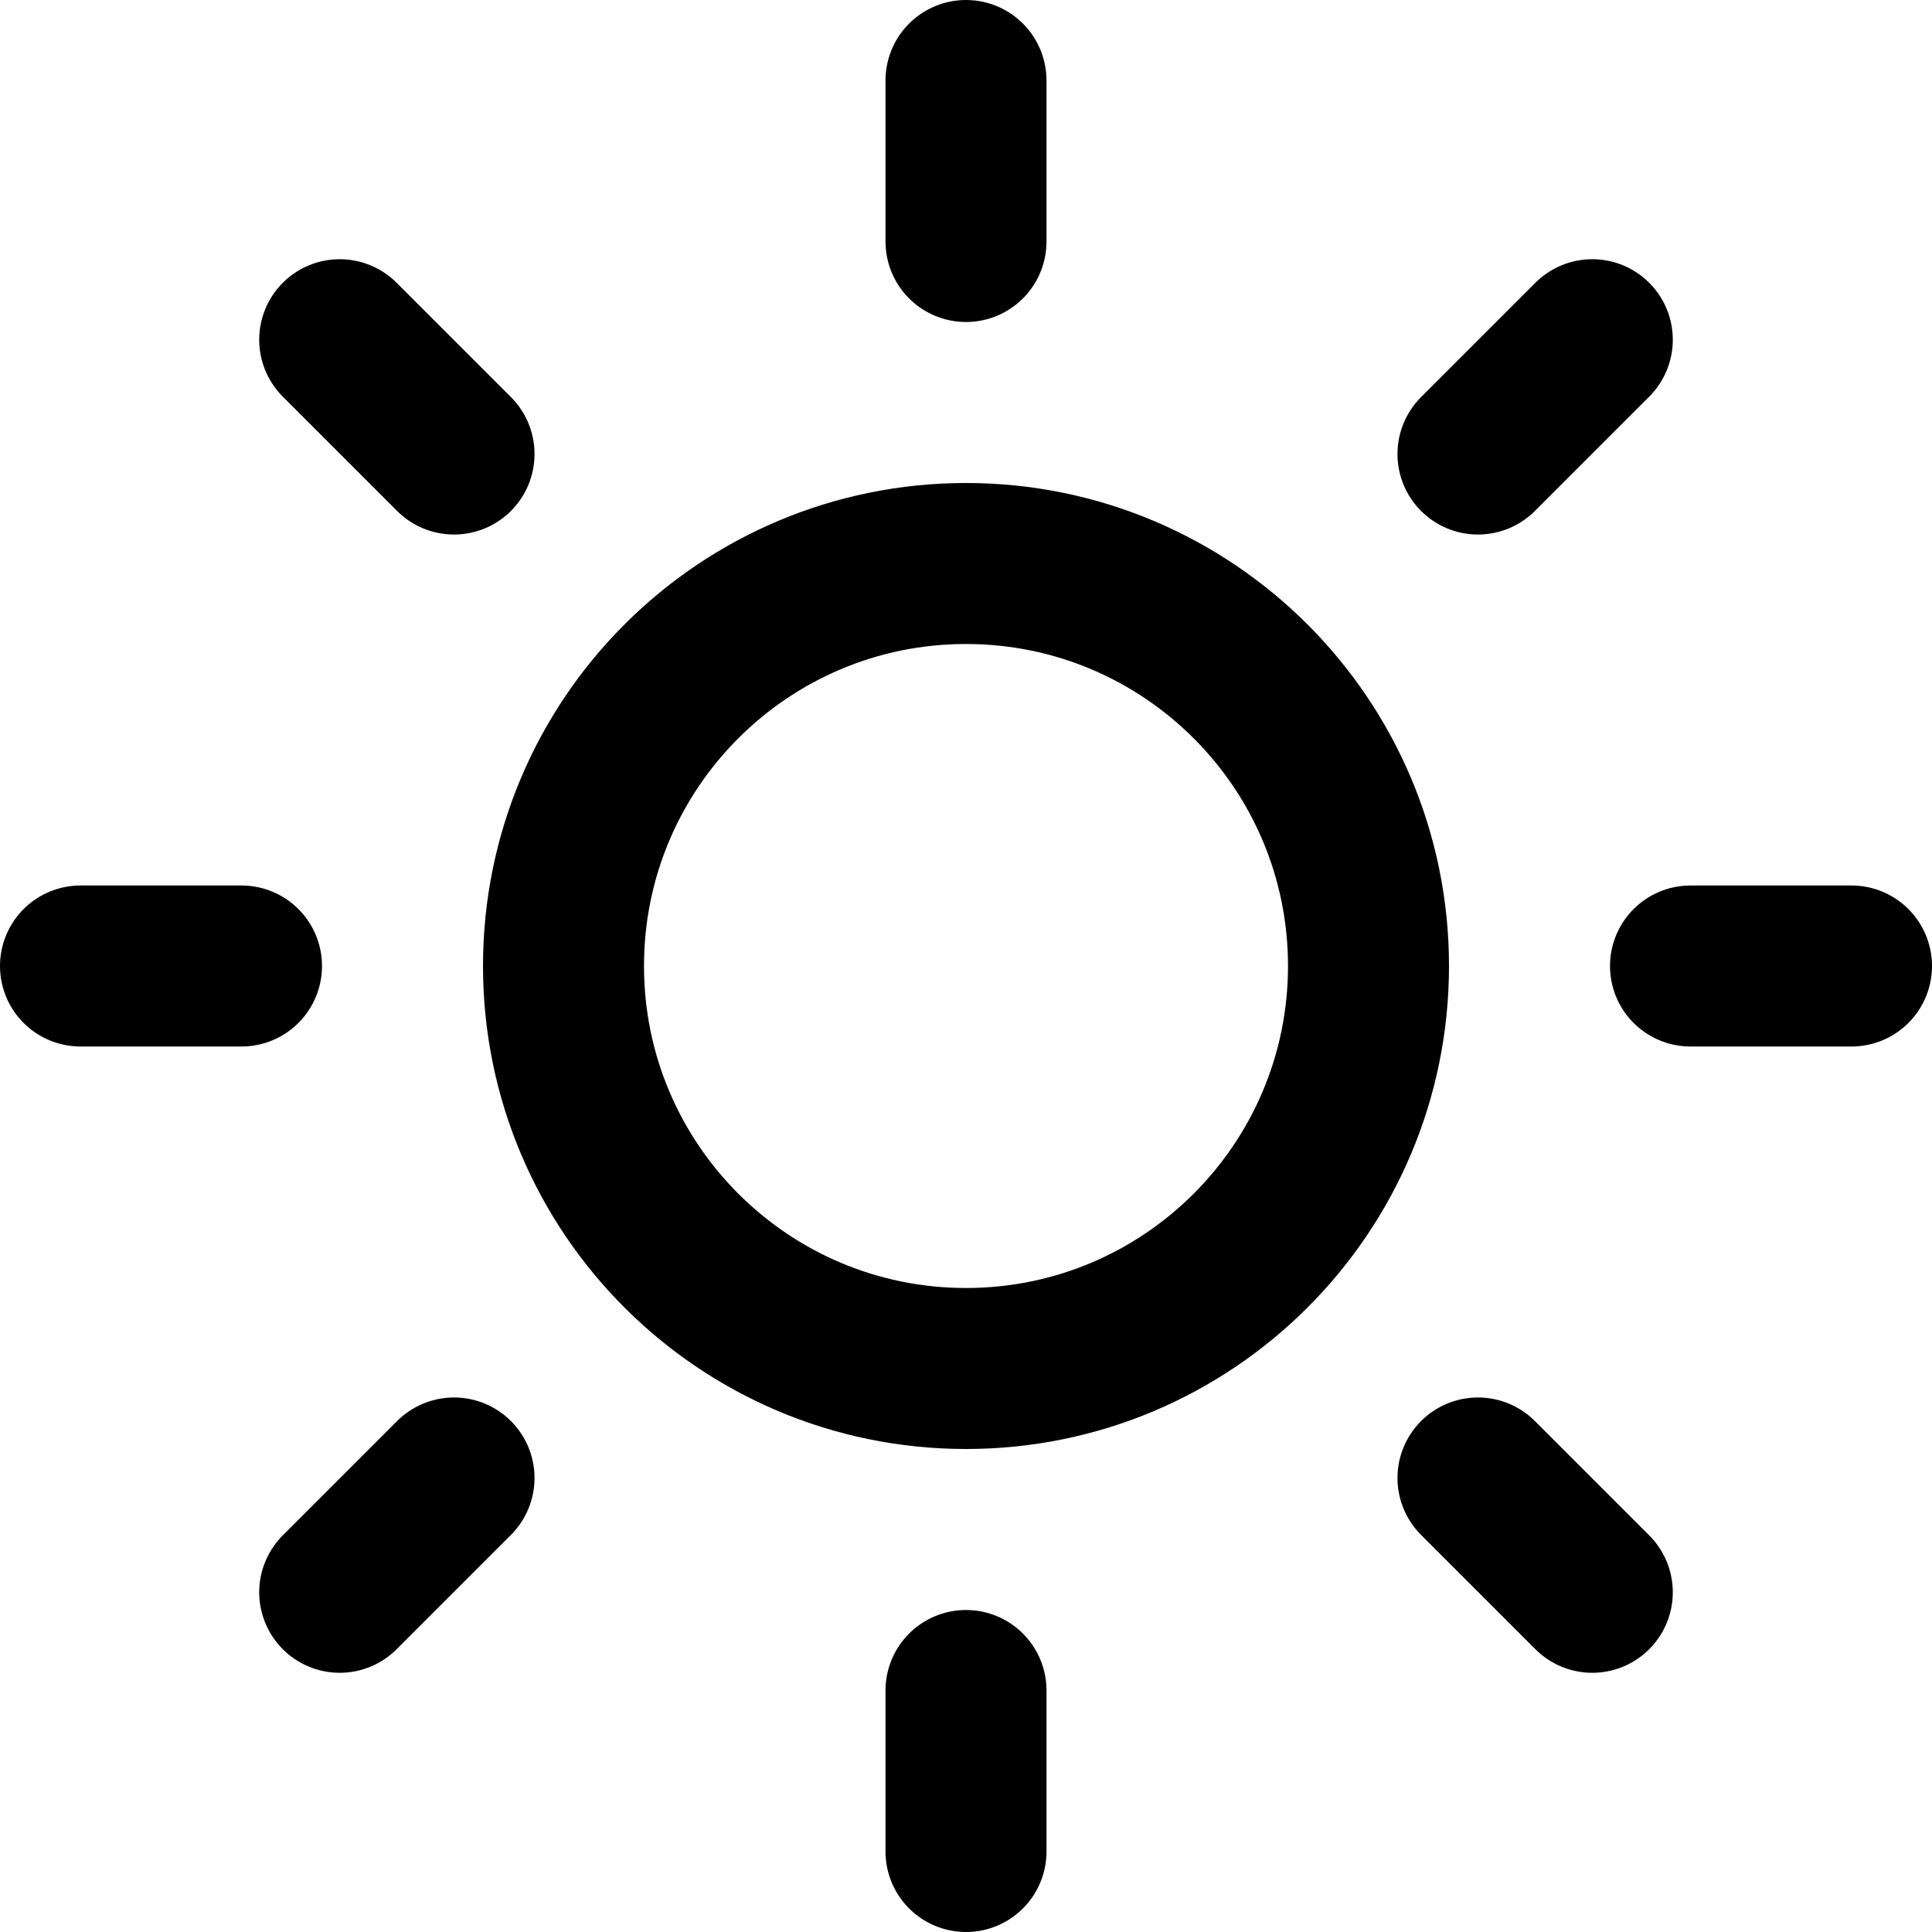
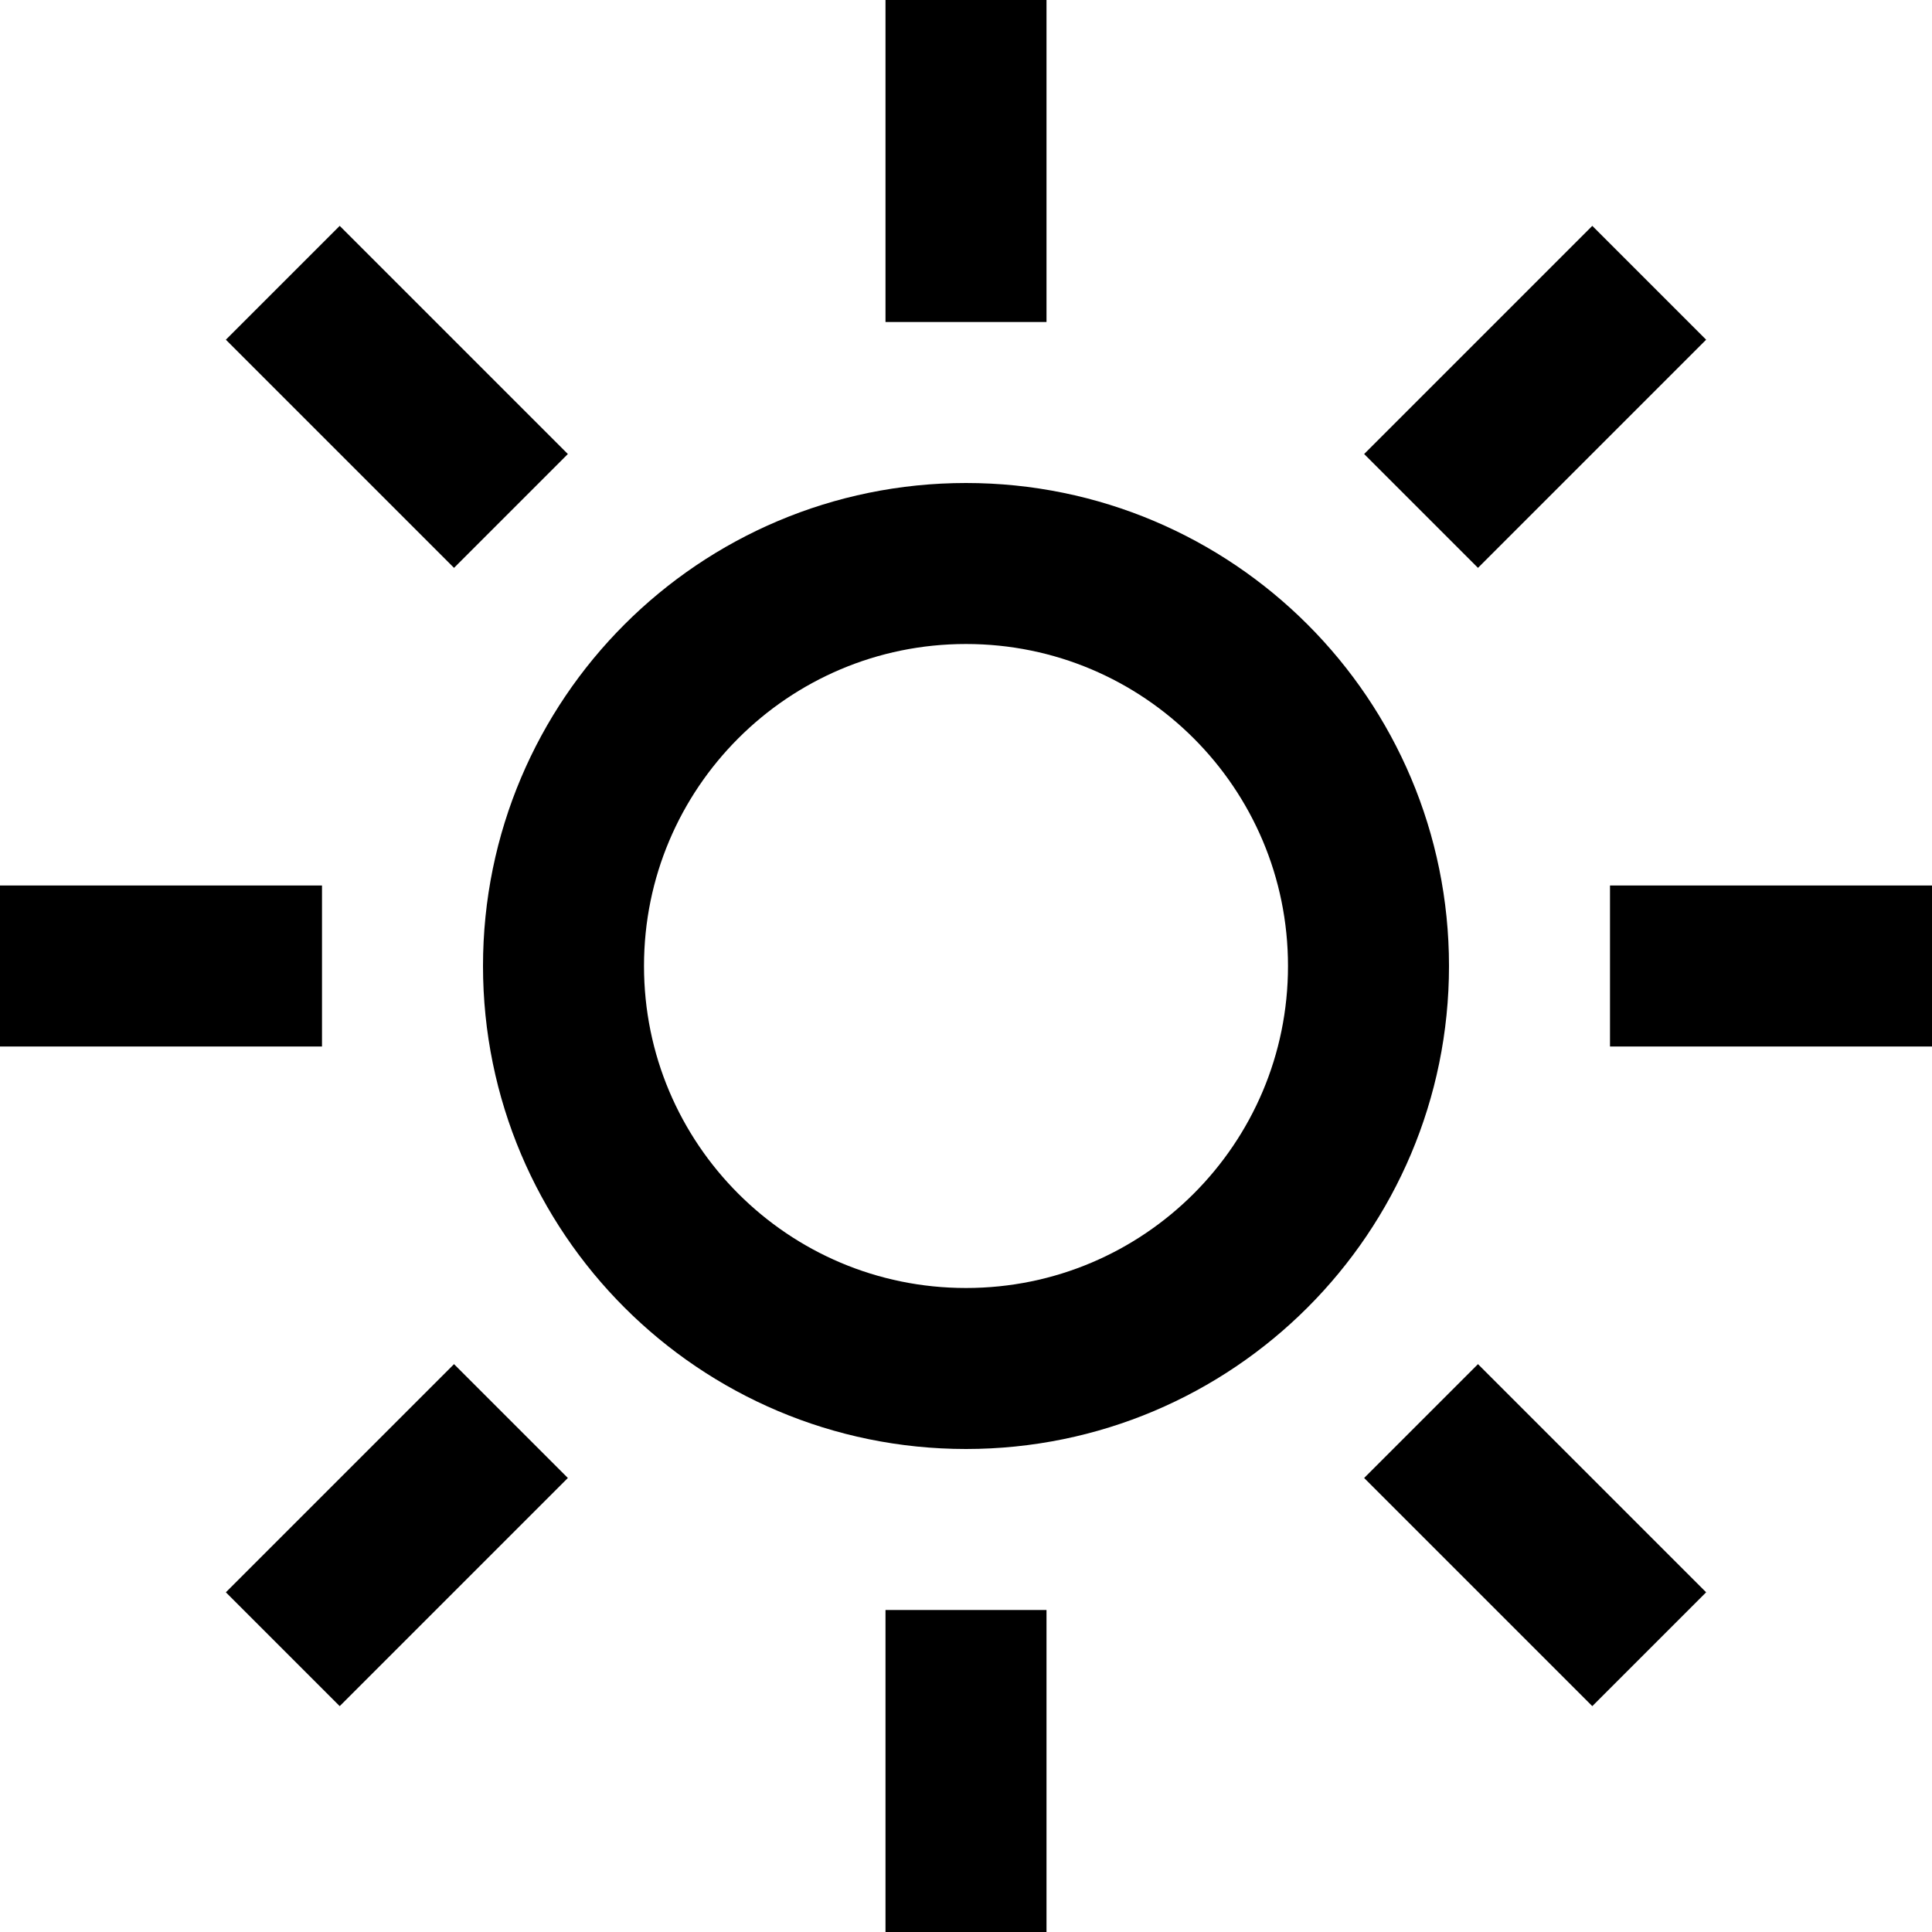
- <svg xmlns="http://www.w3.org/2000/svg" width="24" height="24" viewBox="0 0 24 24" fill="none" stroke="currentColor" stroke-width="2" stroke-linecap="round" stroke-linejoin="round">
+ <svg xmlns="http://www.w3.org/2000/svg" width="24" height="24" viewBox="0 0 24 24" fill="none" stroke="currentColor" stroke-width="2" stroke-linecap="square" stroke-linejoin="miter">
  <circle cx="12" cy="12" r="5" />
  <line x1="12" y1="1" x2="12" y2="3" />
  <line x1="12" y1="21" x2="12" y2="23" />
  <line x1="4.22" y1="4.22" x2="5.64" y2="5.64" />
  <line x1="18.36" y1="18.36" x2="19.78" y2="19.78" />
  <line x1="1" y1="12" x2="3" y2="12" />
  <line x1="21" y1="12" x2="23" y2="12" />
  <line x1="4.22" y1="19.78" x2="5.64" y2="18.36" />
  <line x1="18.36" y1="5.64" x2="19.78" y2="4.22" />
</svg>
